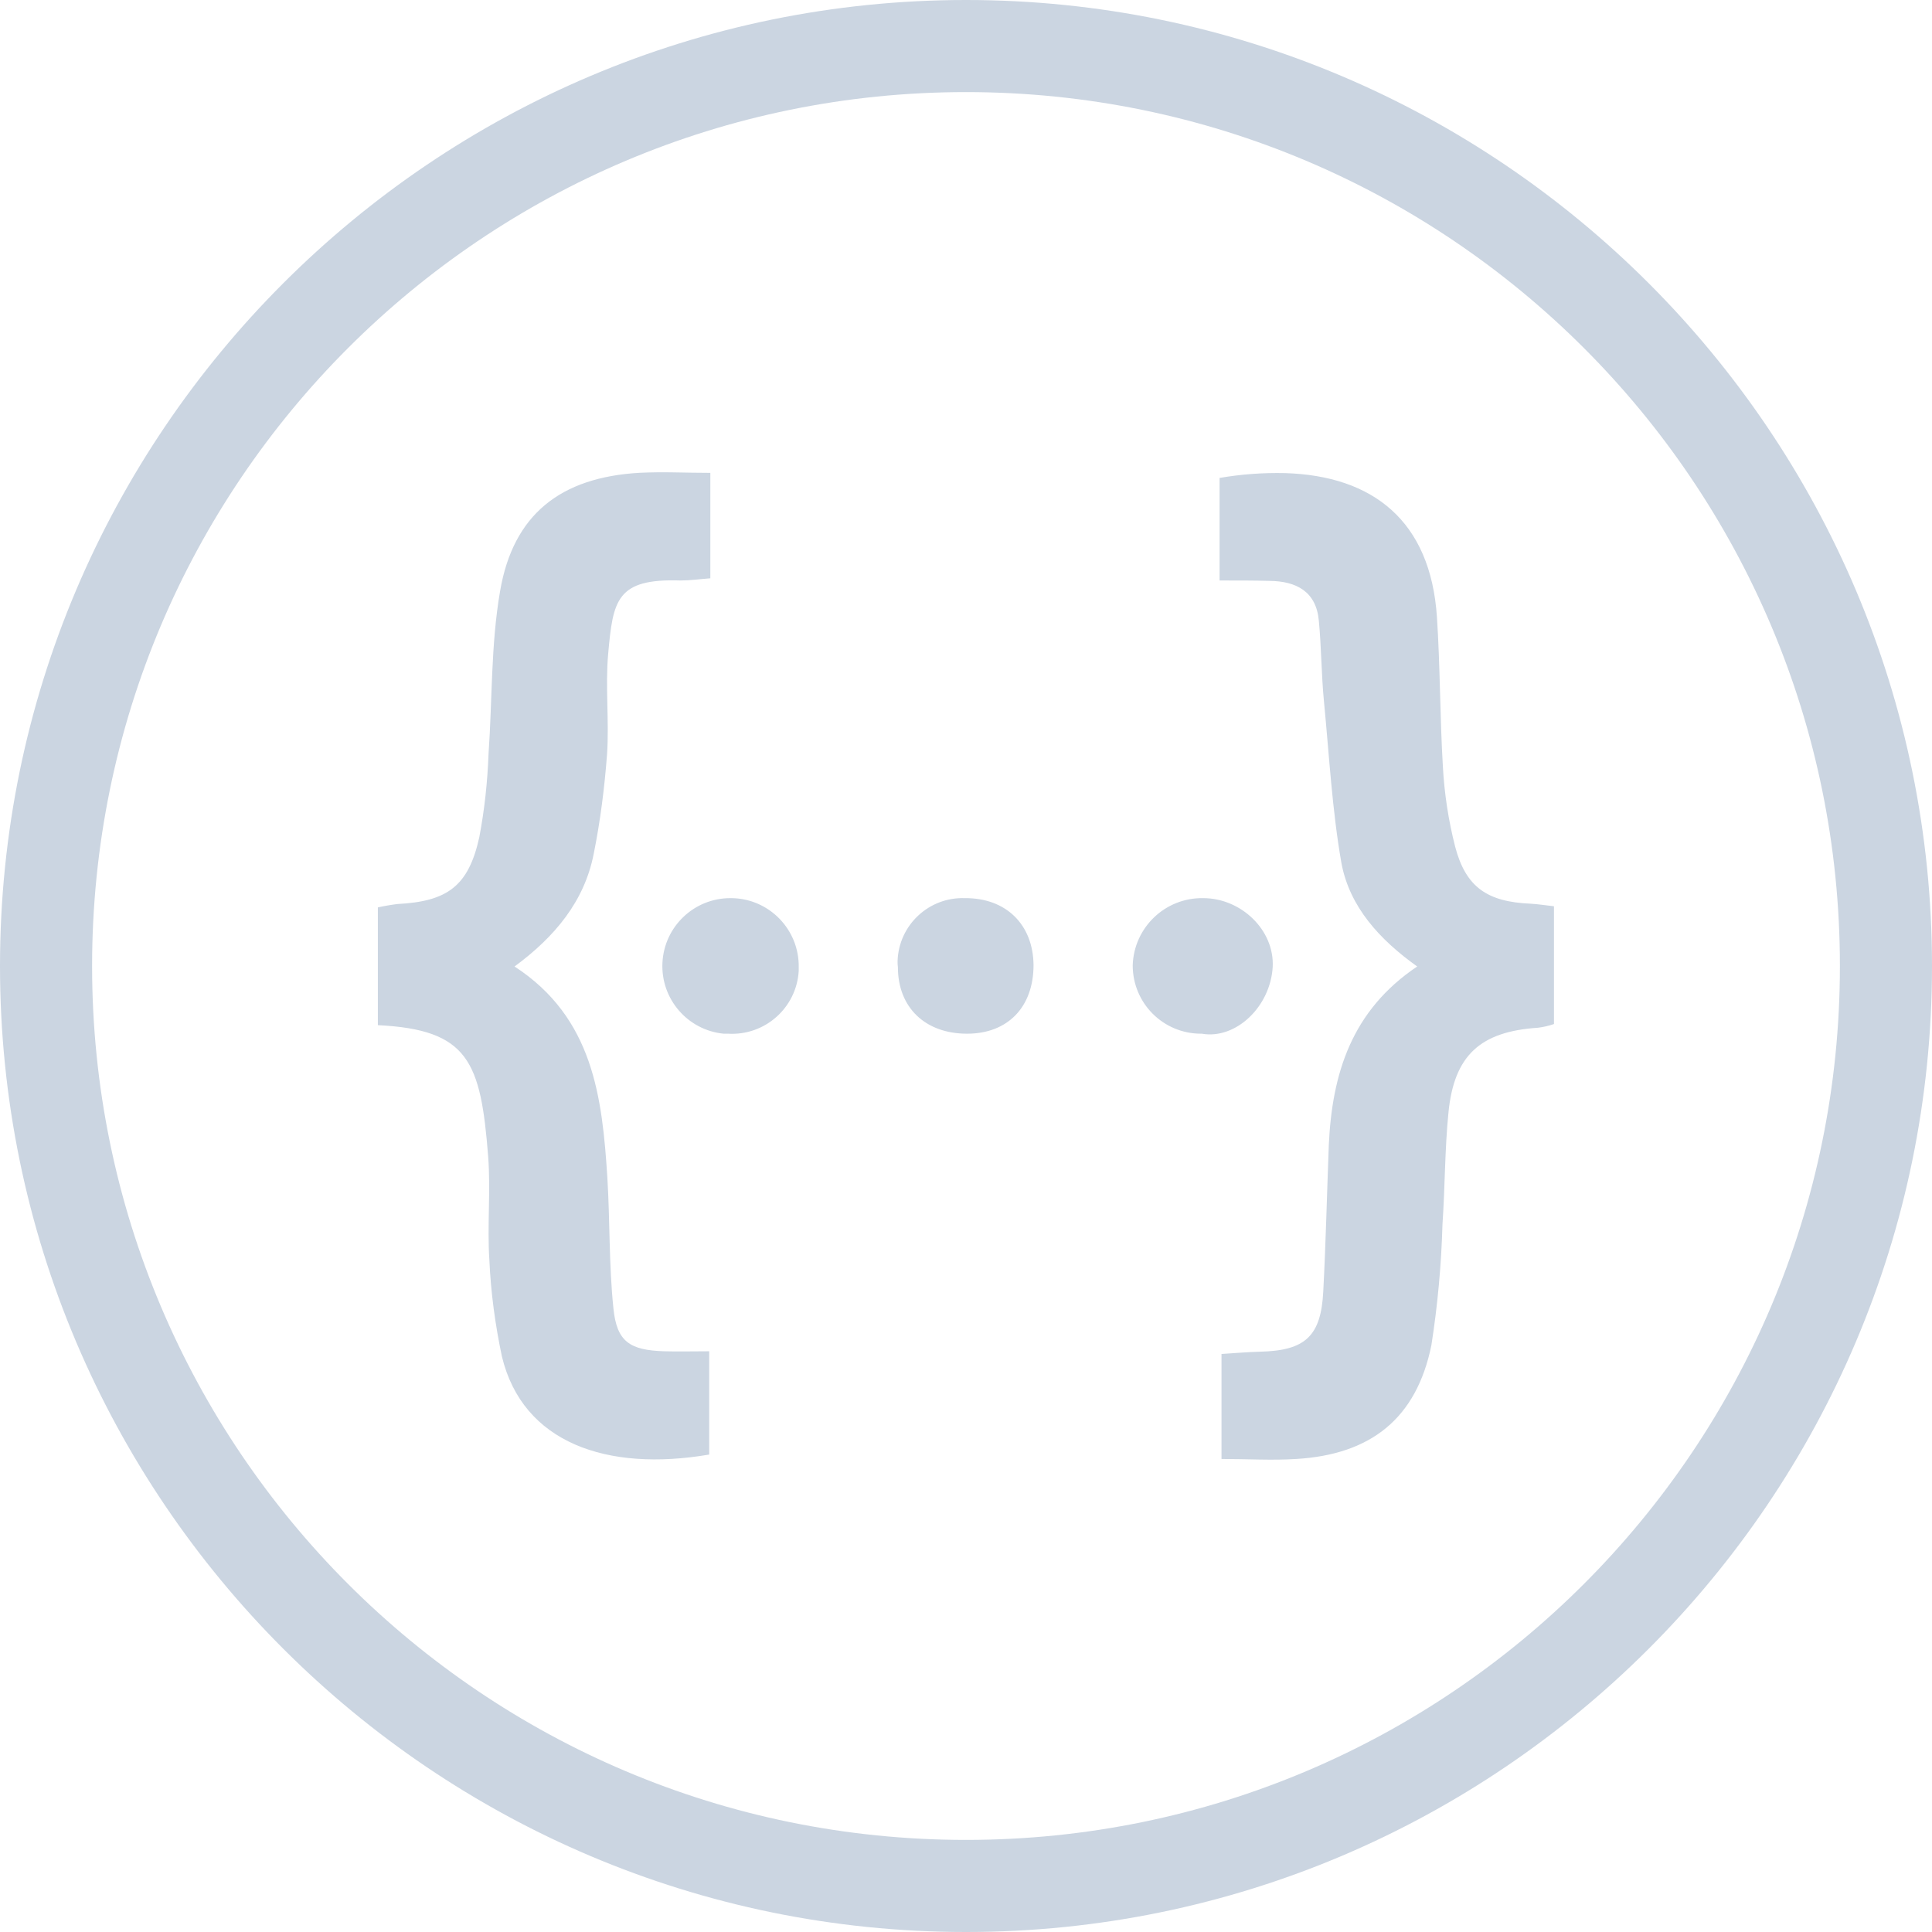
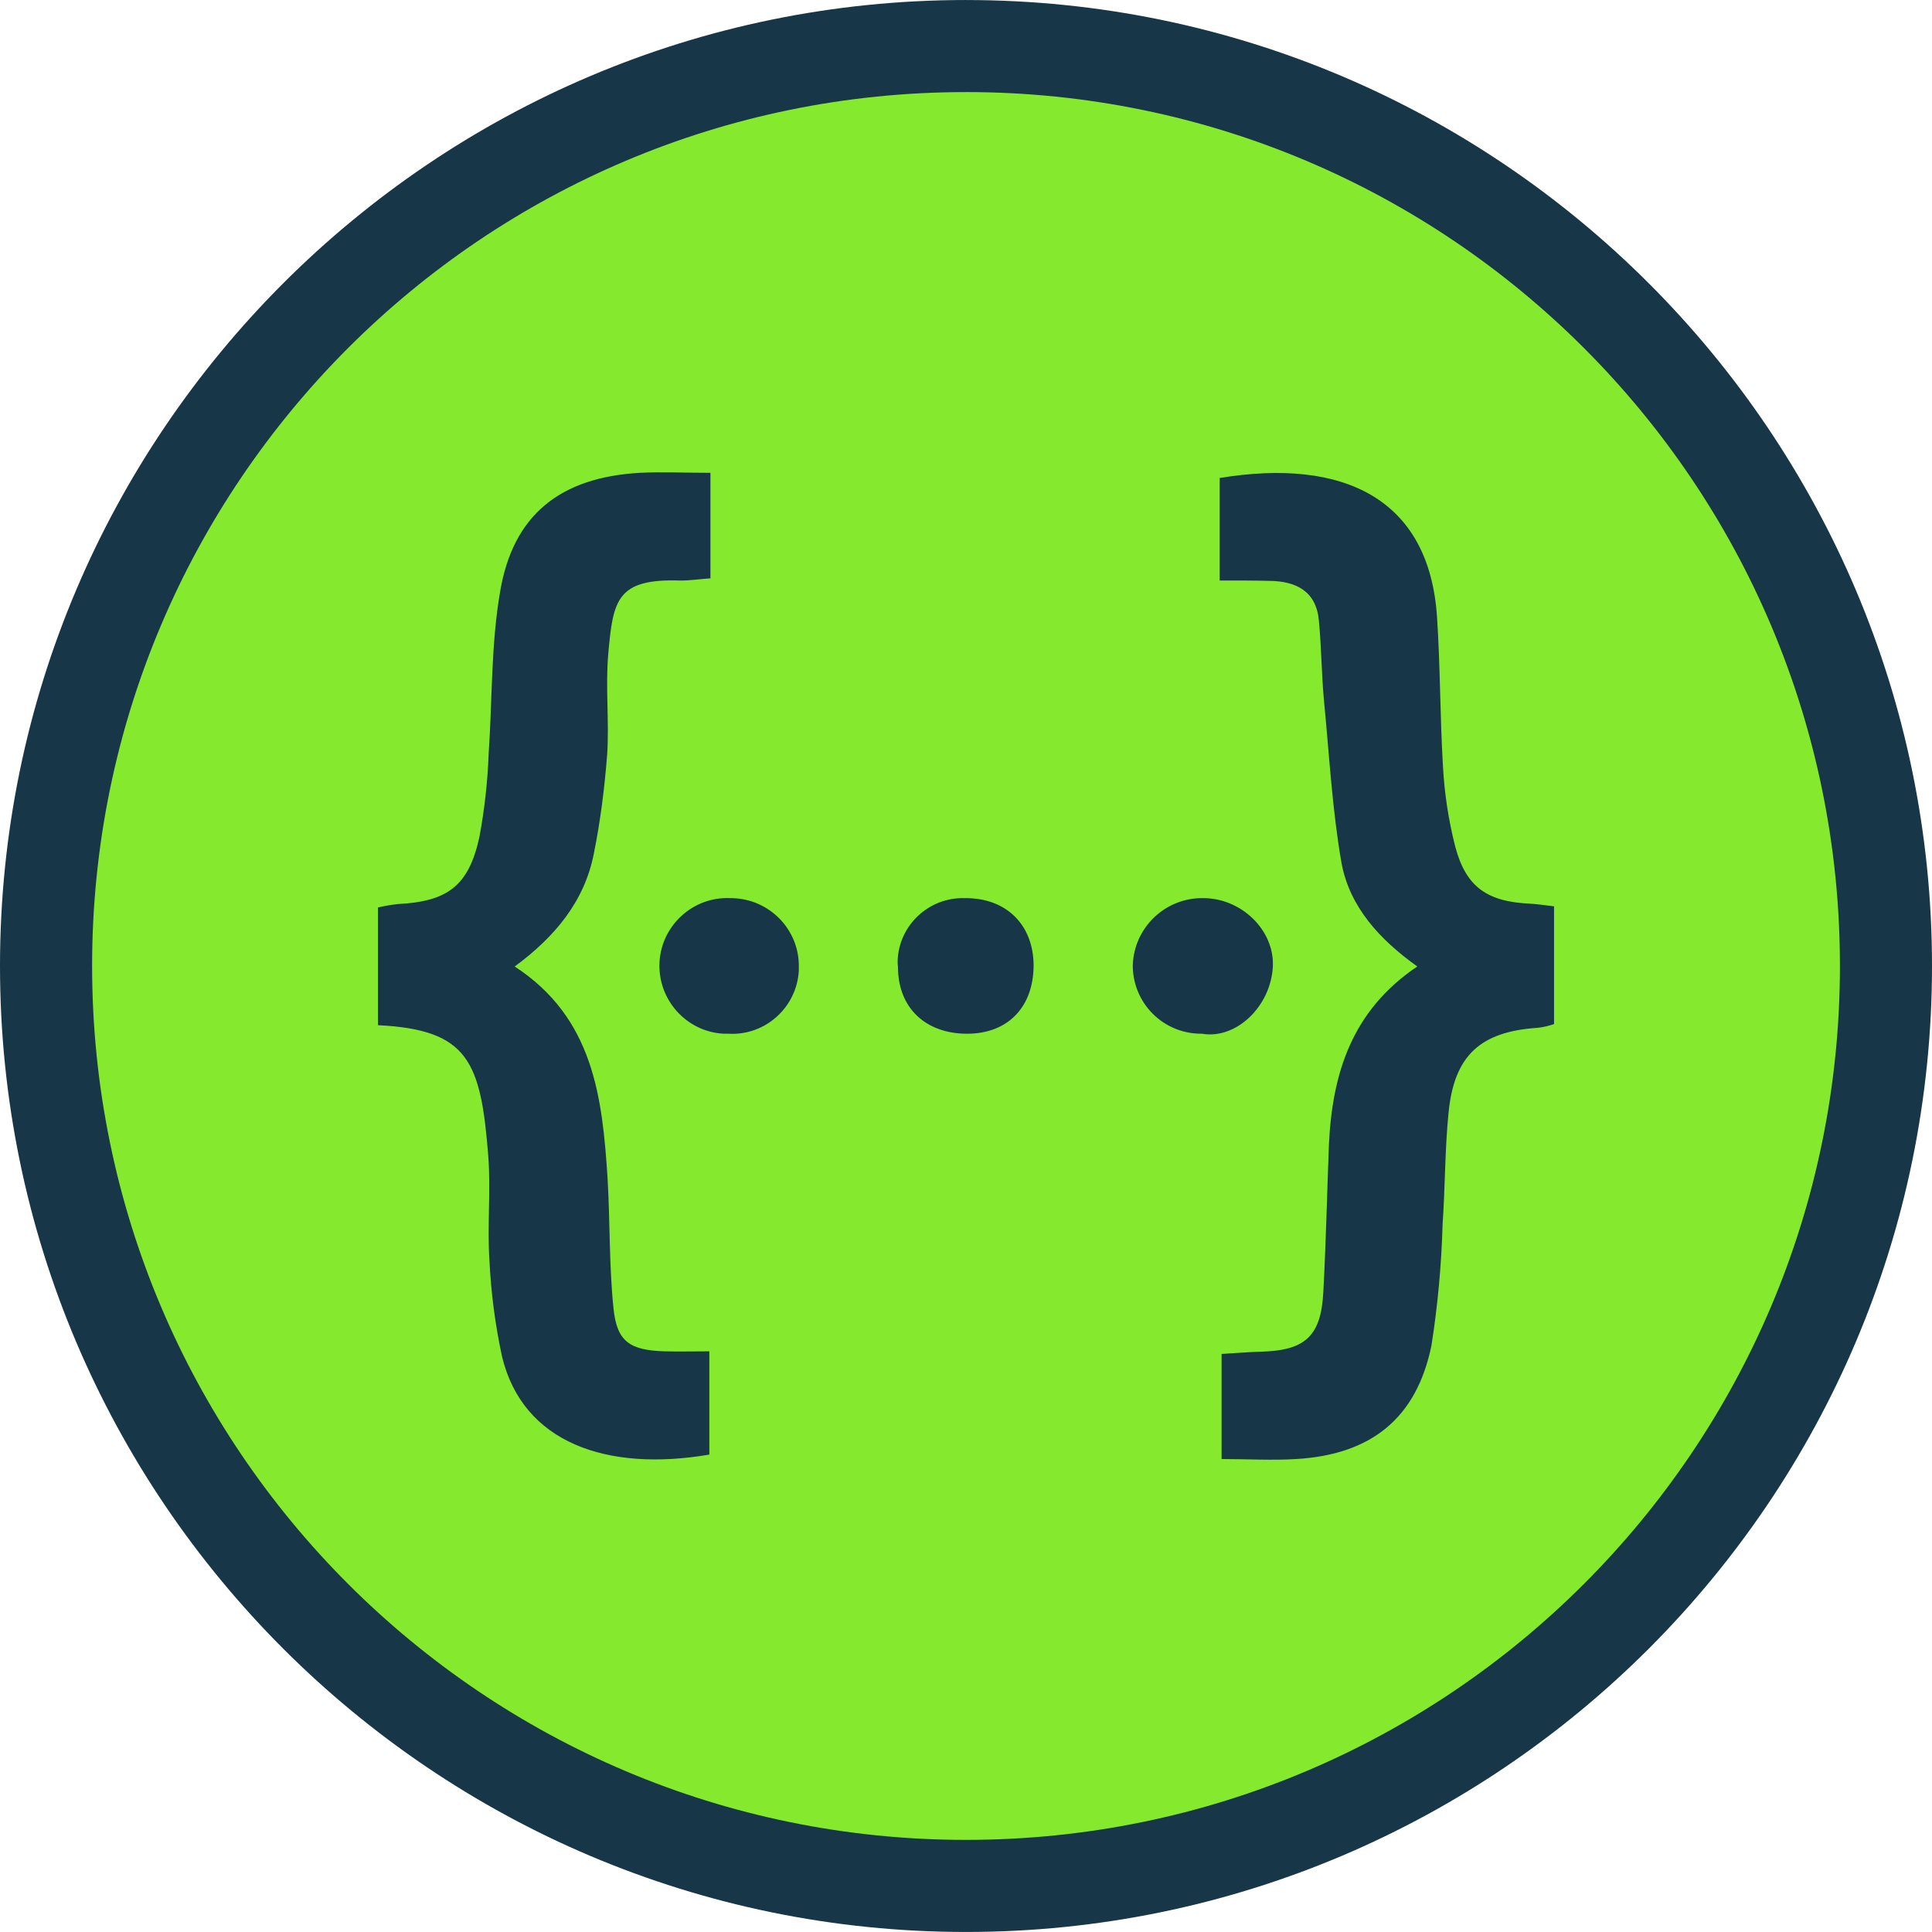
- <svg xmlns="http://www.w3.org/2000/svg" fill="#cbd5e1" role="img" viewBox="0 0 24 24">
-   <path d="M12 0C5.383 0 0 5.383 0 12s5.383 12 12 12c6.616 0 12-5.383 12-12S18.616 0 12 0zm0 1.144c5.995 0 10.856 4.86 10.856 10.856 0 5.995-4.86 10.856-10.856 10.856-5.996 0-10.856-4.86-10.856-10.856C1.144 6.004 6.004 1.144 12 1.144zM8.37 5.868a6.707 6.707 0 0 0-.423.005c-.983.056-1.573.517-1.735 1.472-.115.665-.096 1.348-.143 2.017-.013.35-.05.697-.115 1.038-.134.609-.397.798-1.016.83a2.65 2.65 0 0 0-.244.042v1.463c1.126.055 1.278.452 1.37 1.629.033.429-.013.858.015 1.287.018.406.073.808.156 1.2.259 1.075 1.307 1.435 2.575 1.218v-1.283c-.203 0-.383.005-.558 0-.43-.013-.591-.12-.632-.535-.056-.535-.042-1.08-.075-1.62-.064-1.001-.175-1.988-1.153-2.625.503-.37.868-.812.983-1.398.083-.41.134-.821.166-1.237.028-.415-.023-.84.014-1.25.06-.665.102-.937.9-.91.12 0 .235-.017.369-.027v-1.31c-.16 0-.31-.004-.454-.006zm7.593.009a4.247 4.247 0 0 0-.813.06v1.274c.245 0 .434 0 .623.005.328.004.577.13.61.494.032.332.031.669.064 1.006.065.669.101 1.347.217 2.007.102.544.475.95.941 1.283-.817.549-1.057 1.333-1.098 2.215-.023.604-.037 1.213-.069 1.822-.028.554-.222.734-.78.748-.157.004-.31.018-.484.028v1.305c.327 0 .627.019.927 0 .932-.055 1.495-.507 1.68-1.412.078-.498.124-1 .138-1.504.032-.461.028-.927.074-1.384.069-.715.397-1.01 1.112-1.057a.972.972 0 0 0 .199-.046v-1.463c-.12-.014-.204-.027-.291-.032-.536-.023-.804-.203-.937-.71a5.146 5.146 0 0 1-.152-.993c-.037-.618-.033-1.241-.074-1.86-.08-1.192-.794-1.753-1.887-1.786zm-6.89 5.28a.844.844 0 0 0-.083 1.684h.055a.83.83 0 0 0 .877-.78v-.046a.845.845 0 0 0-.83-.858zm2.911 0a.808.808 0 0 0-.834.78c0 .027 0 .05.004.078 0 .503.342.826.859.826.507 0 .826-.332.826-.853-.005-.503-.342-.836-.855-.831zm2.963 0a.861.861 0 0 0-.876.835c0 .47.378.849.849.849h.009c.425.074.853-.337.881-.83.023-.457-.392-.854-.863-.854z" />
+ <svg xmlns="http://www.w3.org/2000/svg" viewBox="0 0 128 128">
+   <path fill="#85ea2d" d="M63.999 124.945c-33.607 0-60.95-27.34-60.95-60.949C3.05 30.388 30.392 3.048 64 3.048s60.95 27.342 60.95 60.95c0 33.607-27.343 60.946-60.95 60.946z" />
+   <path fill="#173647" d="M40.3 43.311c-.198 2.19.072 4.454-.073 6.668-.173 2.217-.444 4.407-.888 6.596-.615 3.126-2.56 5.489-5.24 7.458 5.218 3.396 5.807 8.662 6.152 14.003.172 2.88.098 5.785.394 8.638.221 2.215 1.082 2.782 3.372 2.854.935.025 1.894 0 2.978 0v6.842c-6.768 1.156-12.354-.762-13.734-6.496a39.329 39.329 0 0 1-.836-6.4c-.148-2.287.097-4.577-.074-6.864-.492-6.277-1.305-8.393-7.308-8.689v-7.8c.441-.1.86-.174 1.302-.223 3.298-.172 4.701-1.182 5.414-4.43a37.512 37.512 0 0 0 .616-5.536c.247-3.569.148-7.21.763-10.754.86-5.094 4.01-7.556 9.254-7.852 1.476-.074 2.978 0 4.676 0v6.99c-.714.05-1.33.147-1.969.147-4.258-.148-4.48 1.304-4.8 4.848zm8.195 16.193h-.099c-2.462-.123-4.578 1.796-4.702 4.258-.122 2.485 1.797 4.603 4.259 4.724h.295c2.436.148 4.527-1.724 4.676-4.16v-.245c.05-2.486-1.944-4.527-4.43-4.577zm15.43 0c-2.386-.074-4.38 1.796-4.454 4.159 0 .149 0 .271.024.418 0 2.684 1.821 4.406 4.578 4.406 2.707 0 4.406-1.772 4.406-4.553-.025-2.682-1.823-4.455-4.554-4.43Zm15.801 0a4.596 4.596 0 0 0-4.676 4.454 4.515 4.515 0 0 0 4.528 4.528h.05c2.264.394 4.553-1.796 4.701-4.429.122-2.437-2.092-4.553-4.604-4.553Zm21.682.369c-2.855-.123-4.284-1.083-4.996-3.79a27.444 27.444 0 0 1-.811-5.292c-.198-3.298-.174-6.62-.395-9.918-.516-7.826-6.177-10.557-14.397-9.205v6.792c1.304 0 2.313 0 3.322.025 1.748.024 3.077.69 3.249 2.634.172 1.772.172 3.568.344 5.365.346 3.57.542 7.187 1.157 10.706.542 2.904 2.536 5.07 5.02 6.841-4.355 2.929-5.636 7.113-5.857 11.814-.122 3.223-.196 6.472-.368 9.721-.148 2.953-1.181 3.913-4.16 3.987-.835.024-1.648.098-2.583.148v6.964c1.748 0 3.347.1 4.946 0 4.971-.295 7.974-2.706 8.96-7.531.417-2.658.662-5.34.737-8.023.171-2.46.148-4.946.394-7.382.369-3.815 2.116-5.389 5.93-5.636a5.161 5.161 0 0 0 1.06-.245v-7.801c-.64-.074-1.084-.148-1.552-.173zM64 6.1c31.977 0 57.9 25.92 57.9 57.898 0 31.977-25.923 57.899-57.9 57.899-31.976 0-57.898-25.922-57.898-57.9C6.102 32.023 32.024 6.101 64 6.101m0-6.1C28.71 0 0 28.71 0 64c0 35.288 28.71 63.998 64 63.998 35.289 0 64-28.71 64-64S99.289.002 64 .002Z" />
</svg>
